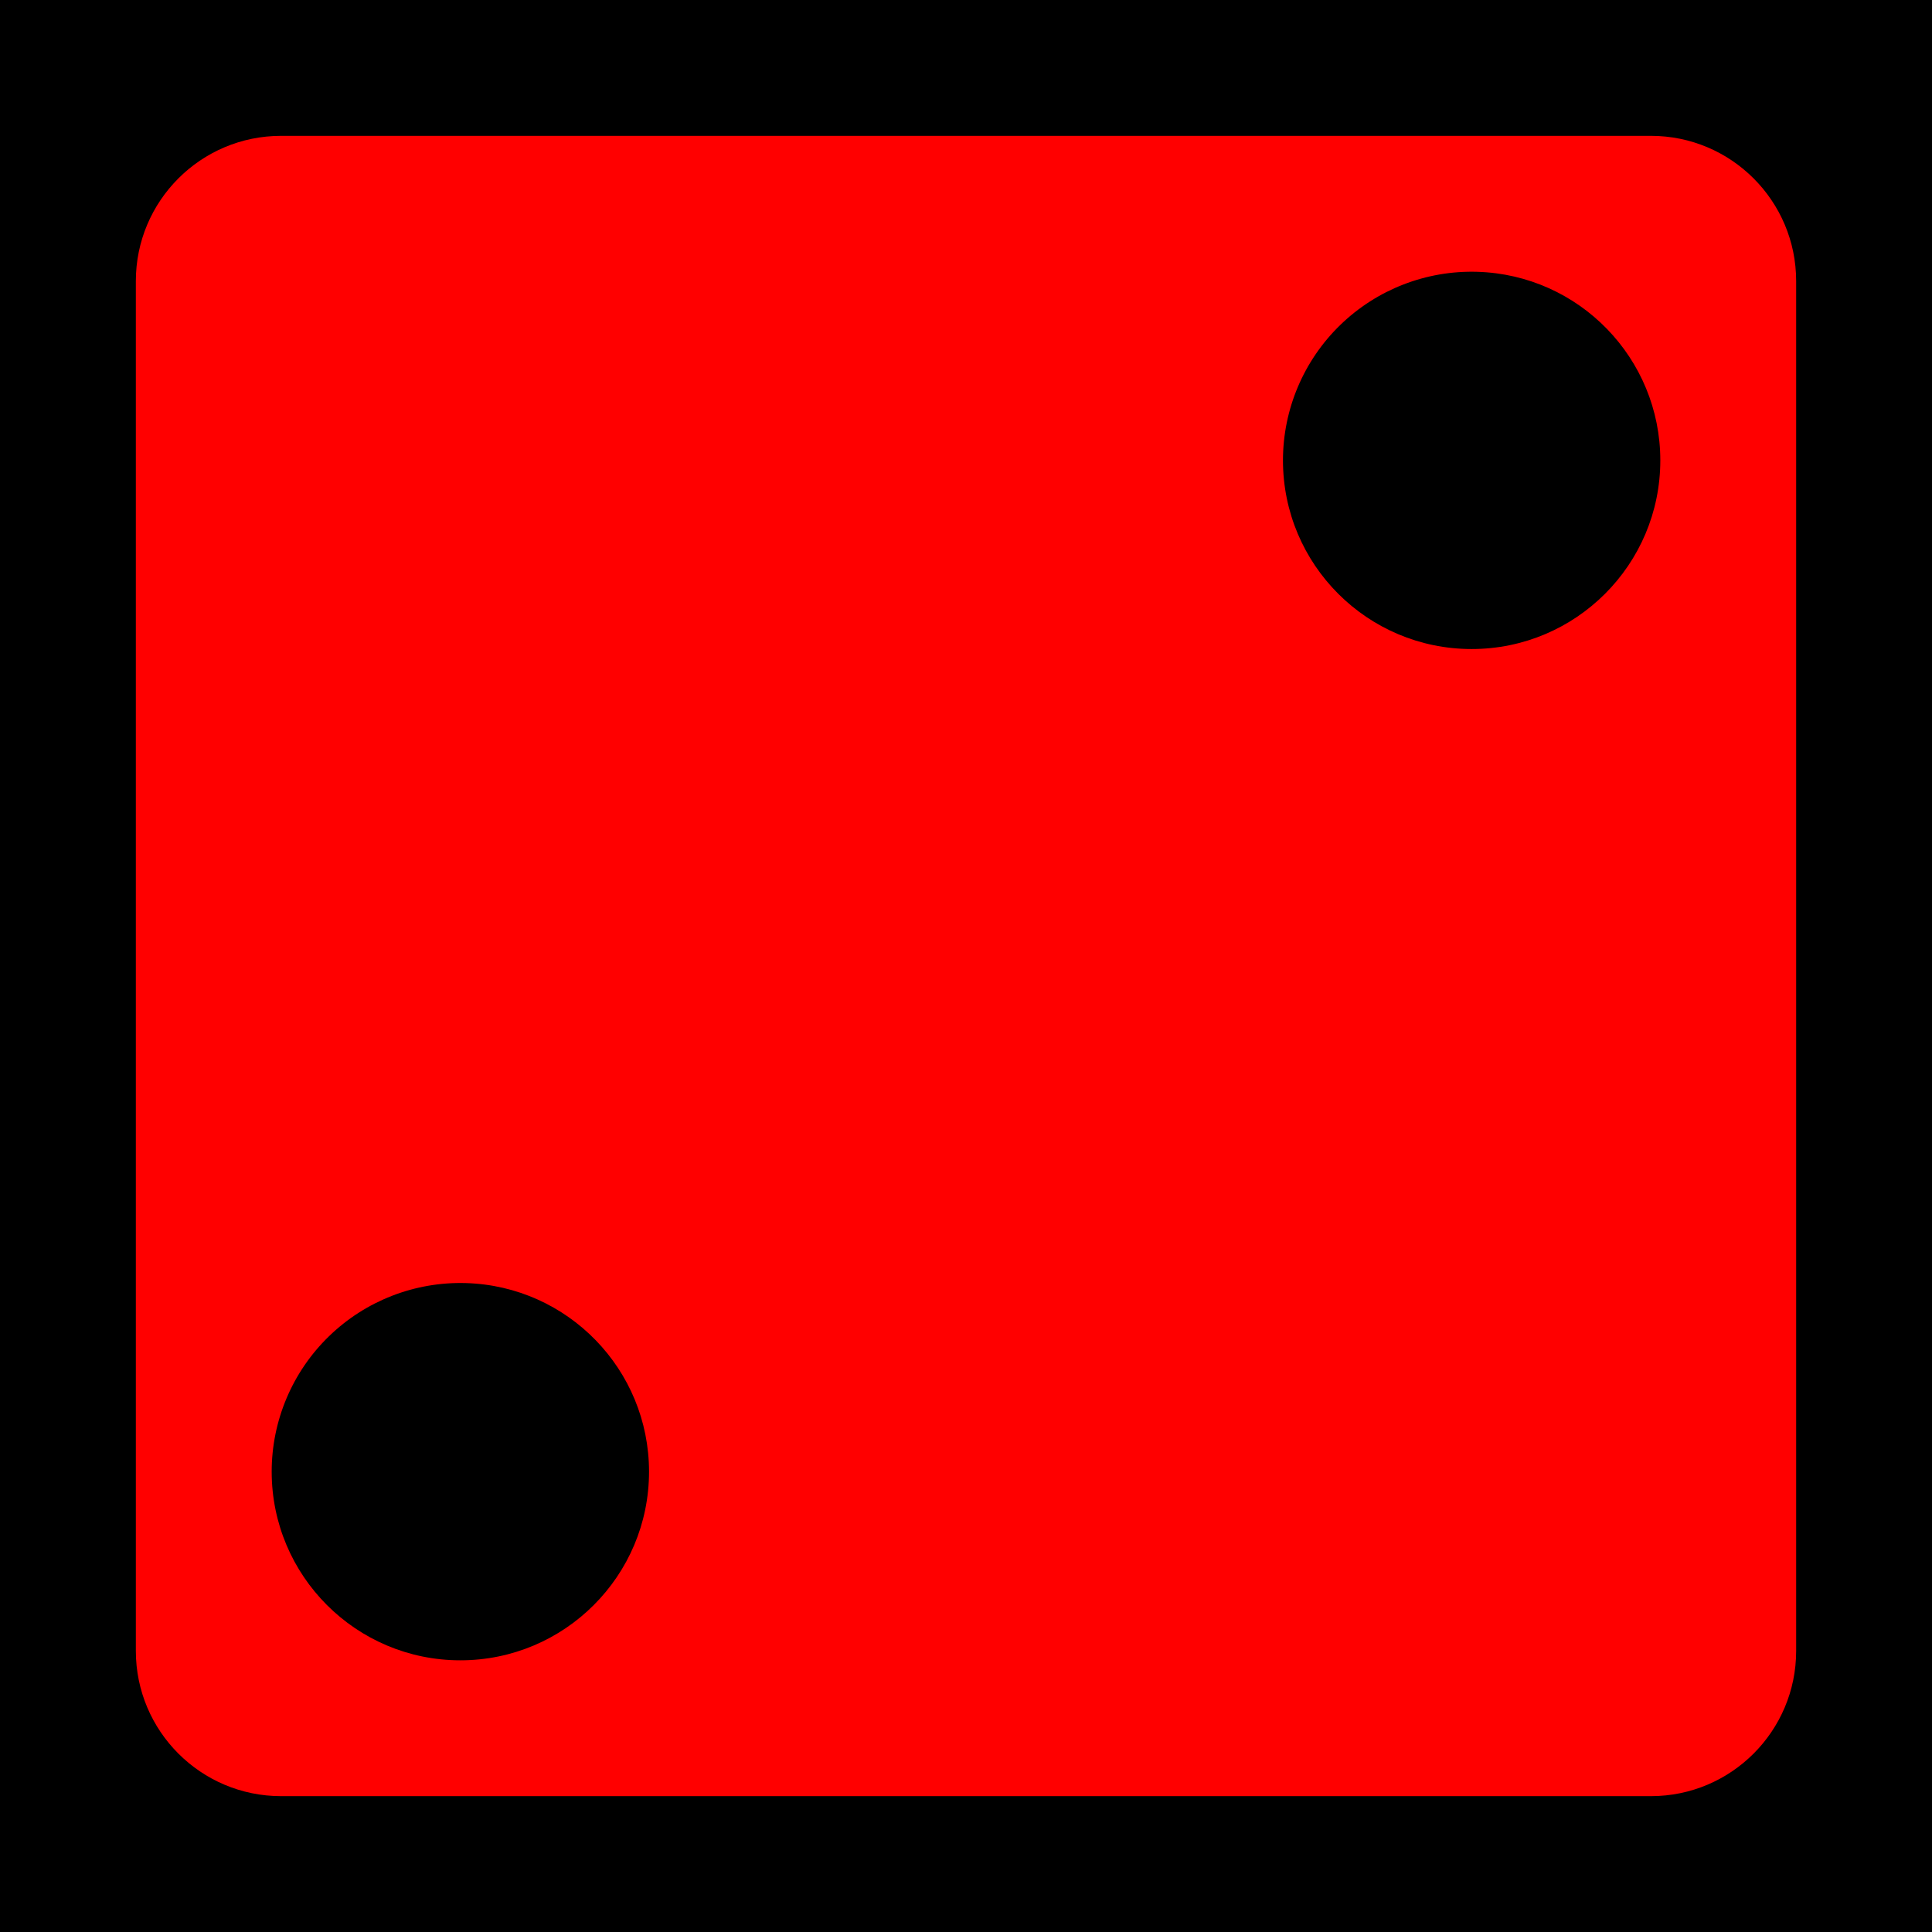
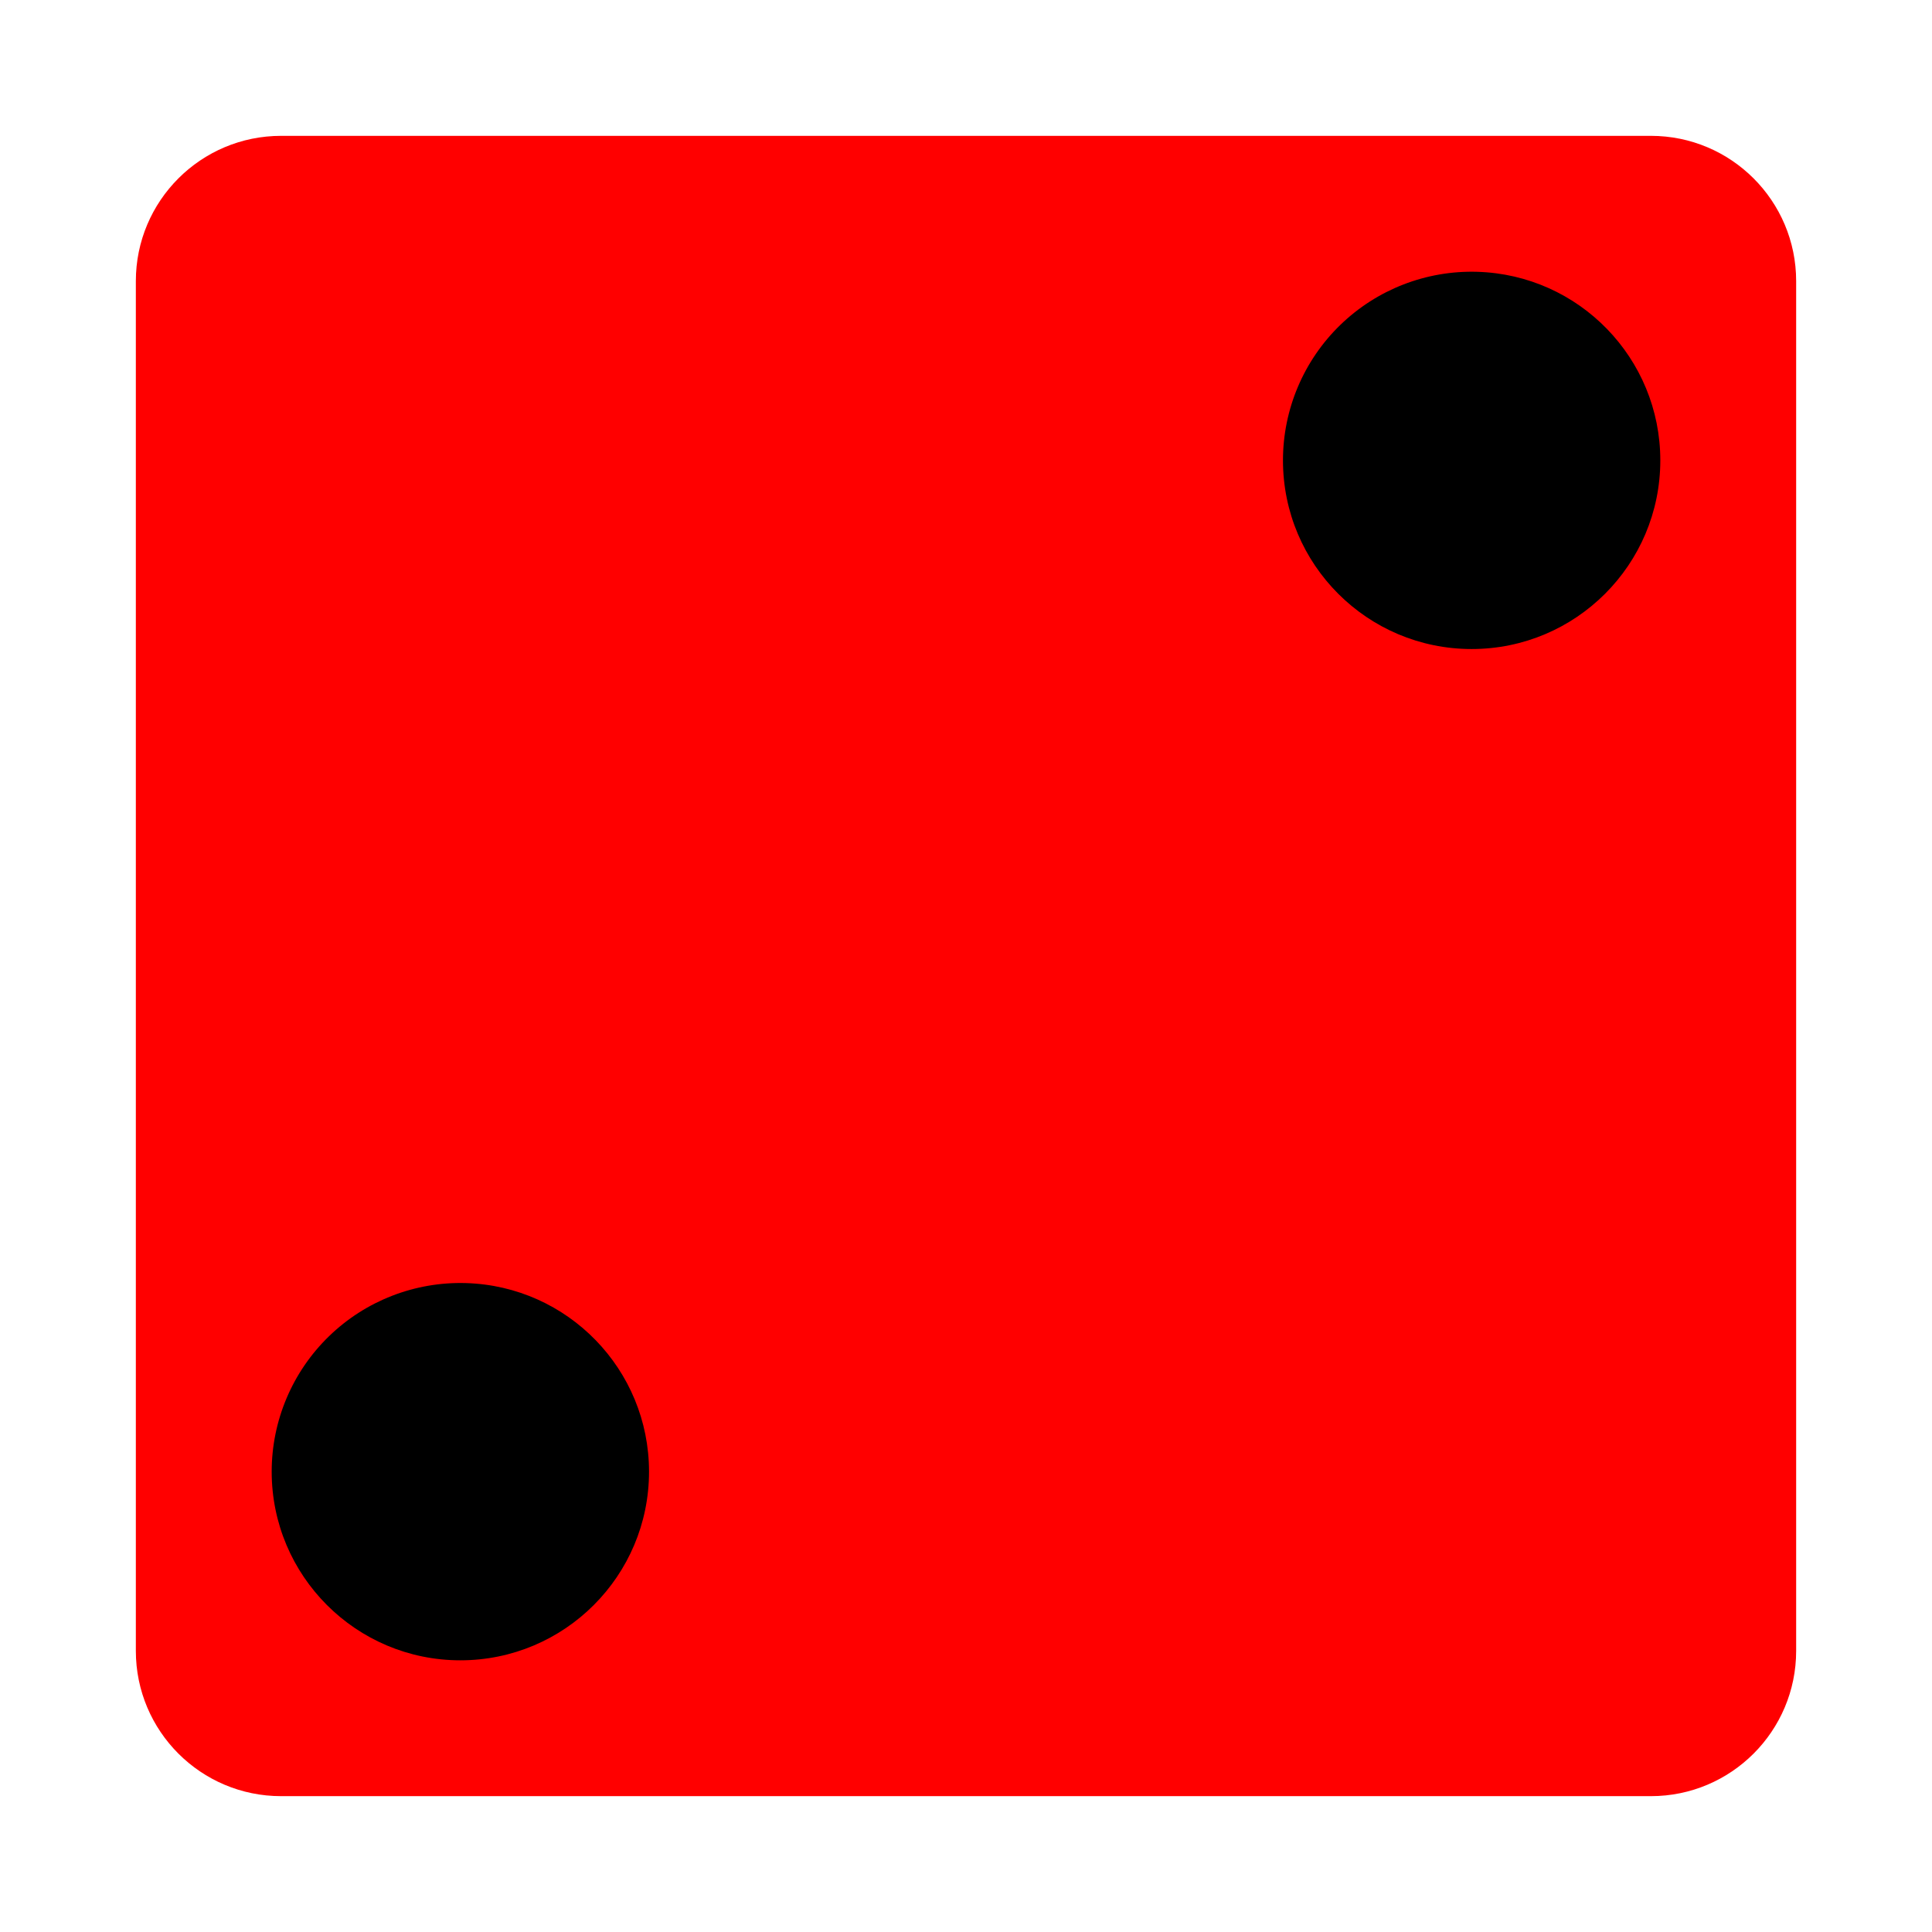
<svg xmlns="http://www.w3.org/2000/svg" style="height: 512px; width: 512px;" viewBox="0 0 512 512">
-   <path d="M0 0h512v512H0z" fill="#000" fill-opacity="1" />
+   <path d="M50 50h400v400H50z" fill="#000" fill-opacity="1" />
  <g class="" style="" transform="translate(0,0)">
    <path d="M74.5 36A38.5 38.5 0 0 0 36 74.5v363A38.5 38.5 0 0 0 74.5 476h363a38.5 38.5 0 0 0 38.5-38.5v-363A38.5 38.5 0 0 0 437.5 36h-363zm316.97 36.03A50 50 0 0 1 440 122a50 50 0 0 1-100 0 50 50 0 0 1 51.47-49.97zm-268 268A50 50 0 0 1 172 390a50 50 0 0 1-100 0 50 50 0 0 1 51.47-49.97z" fill="#f00" fill-opacity="1" />
  </g>
</svg>
